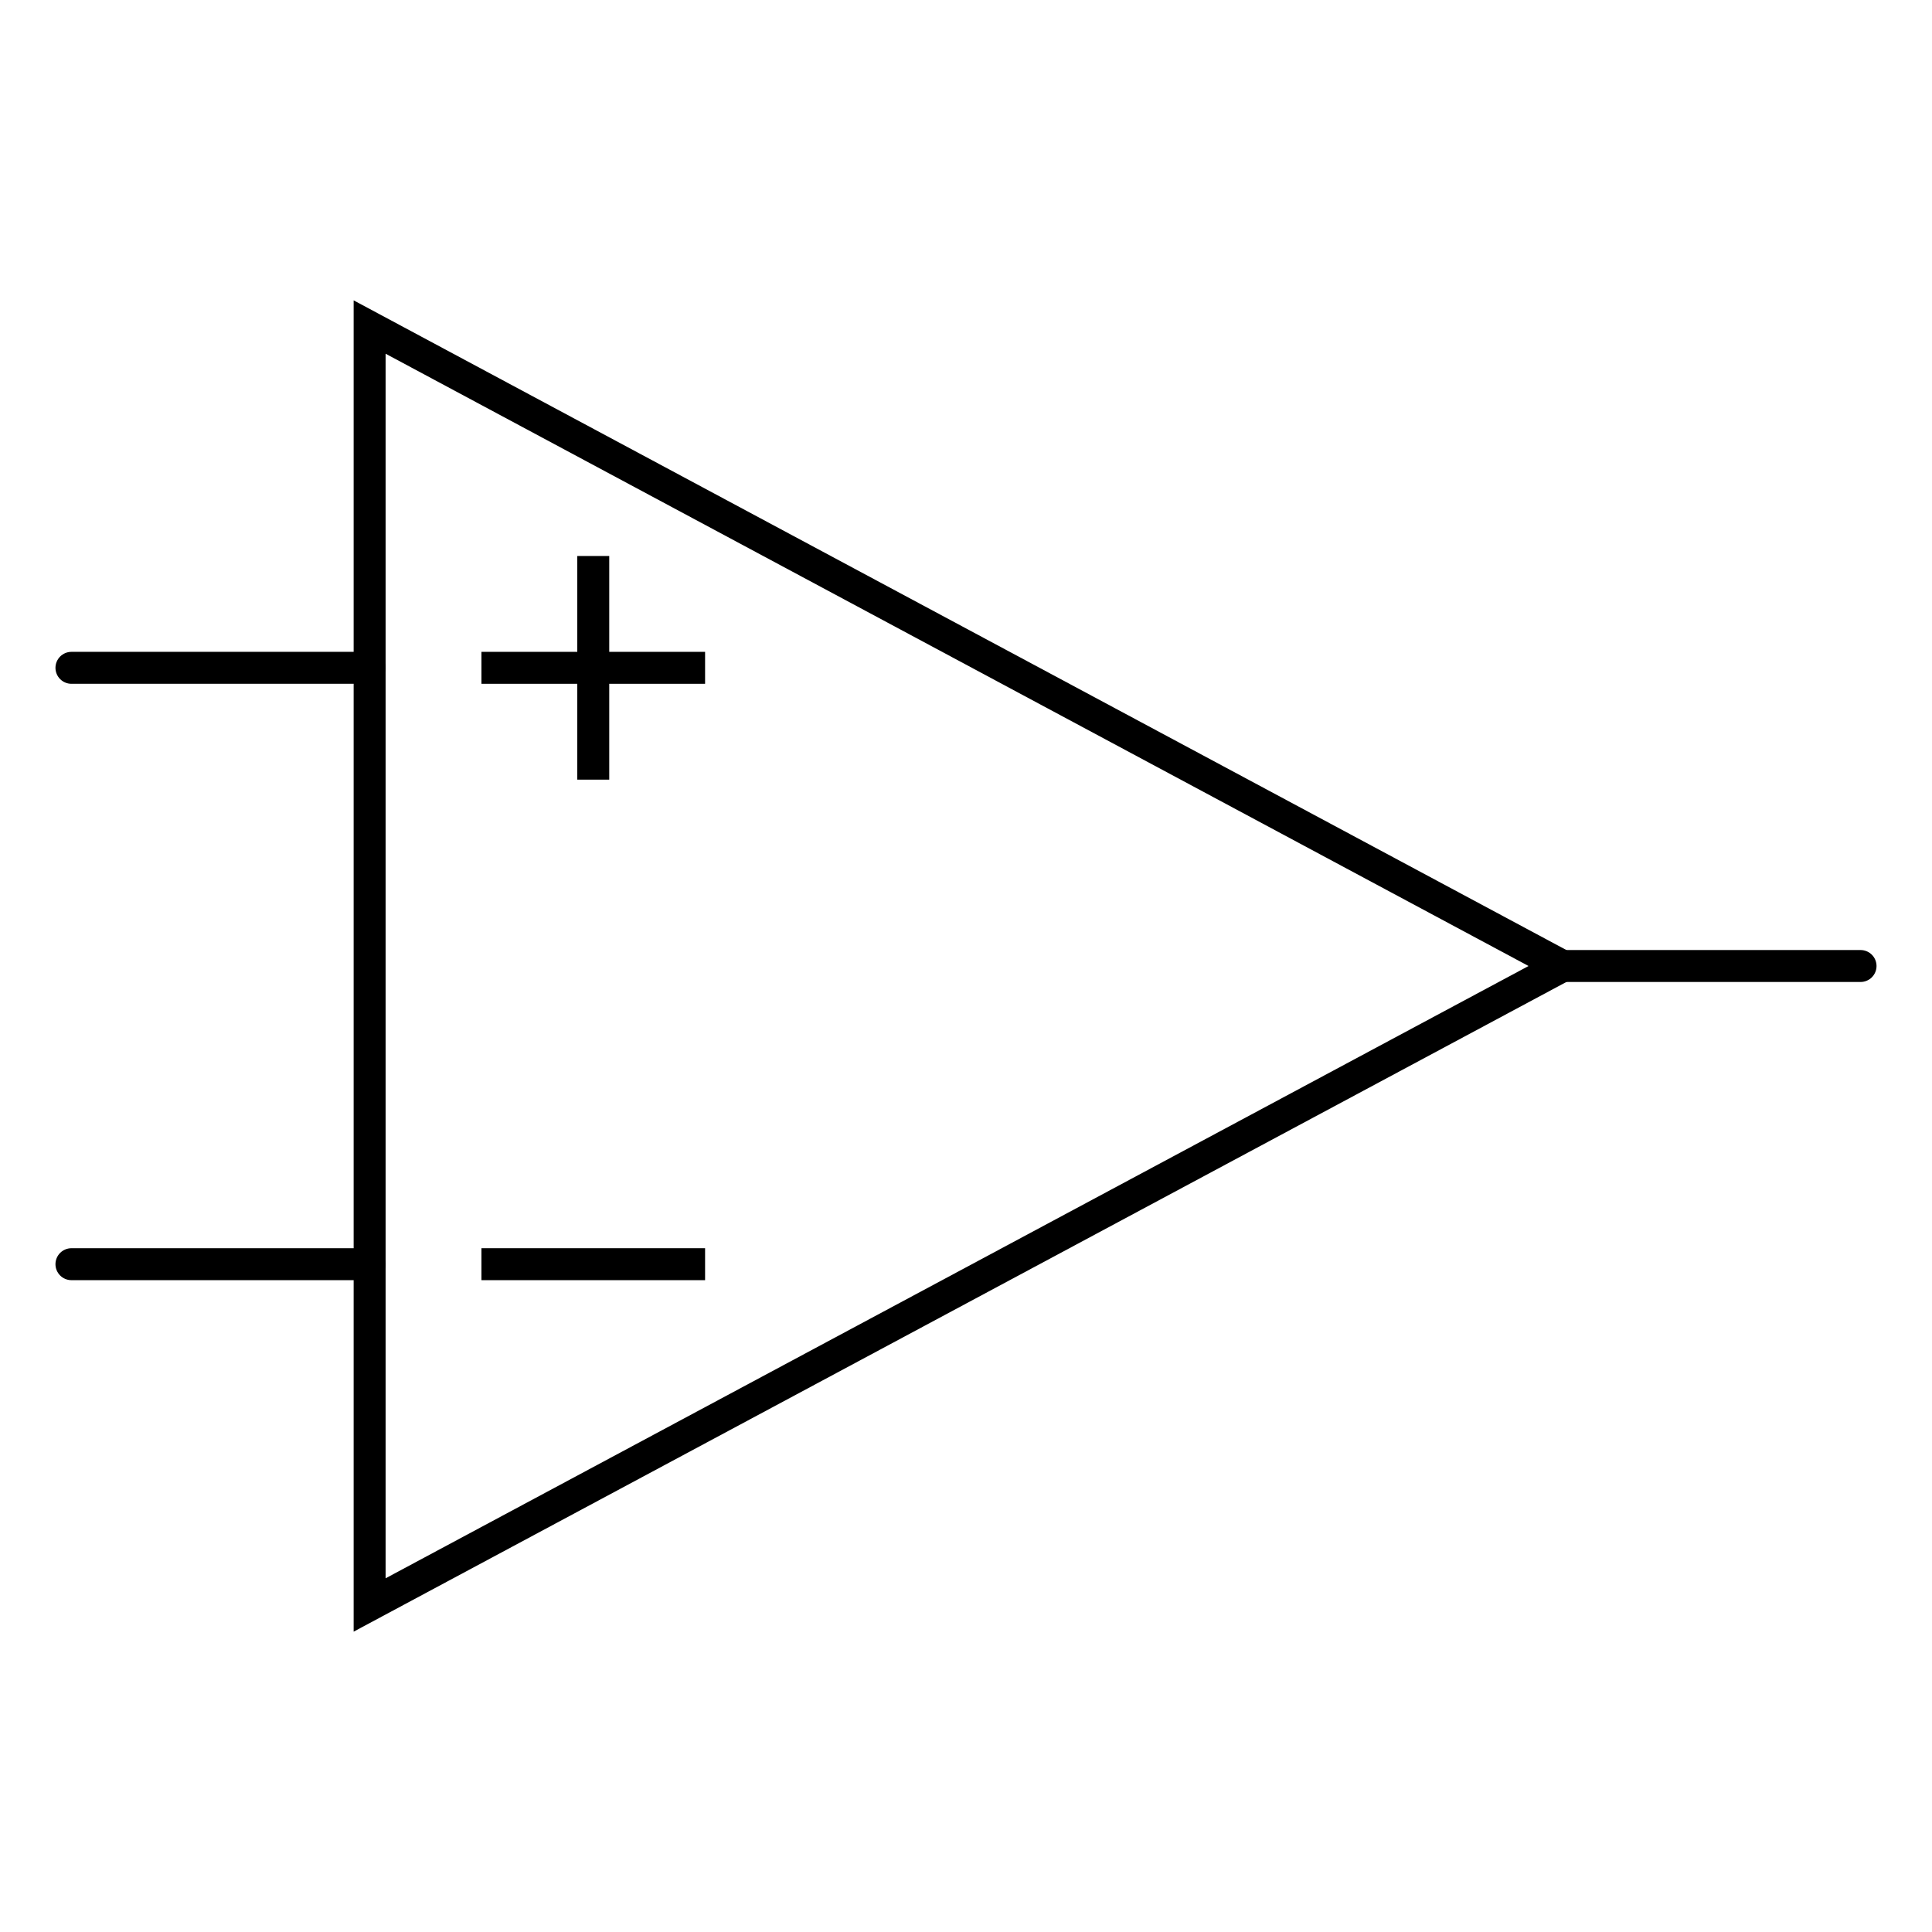
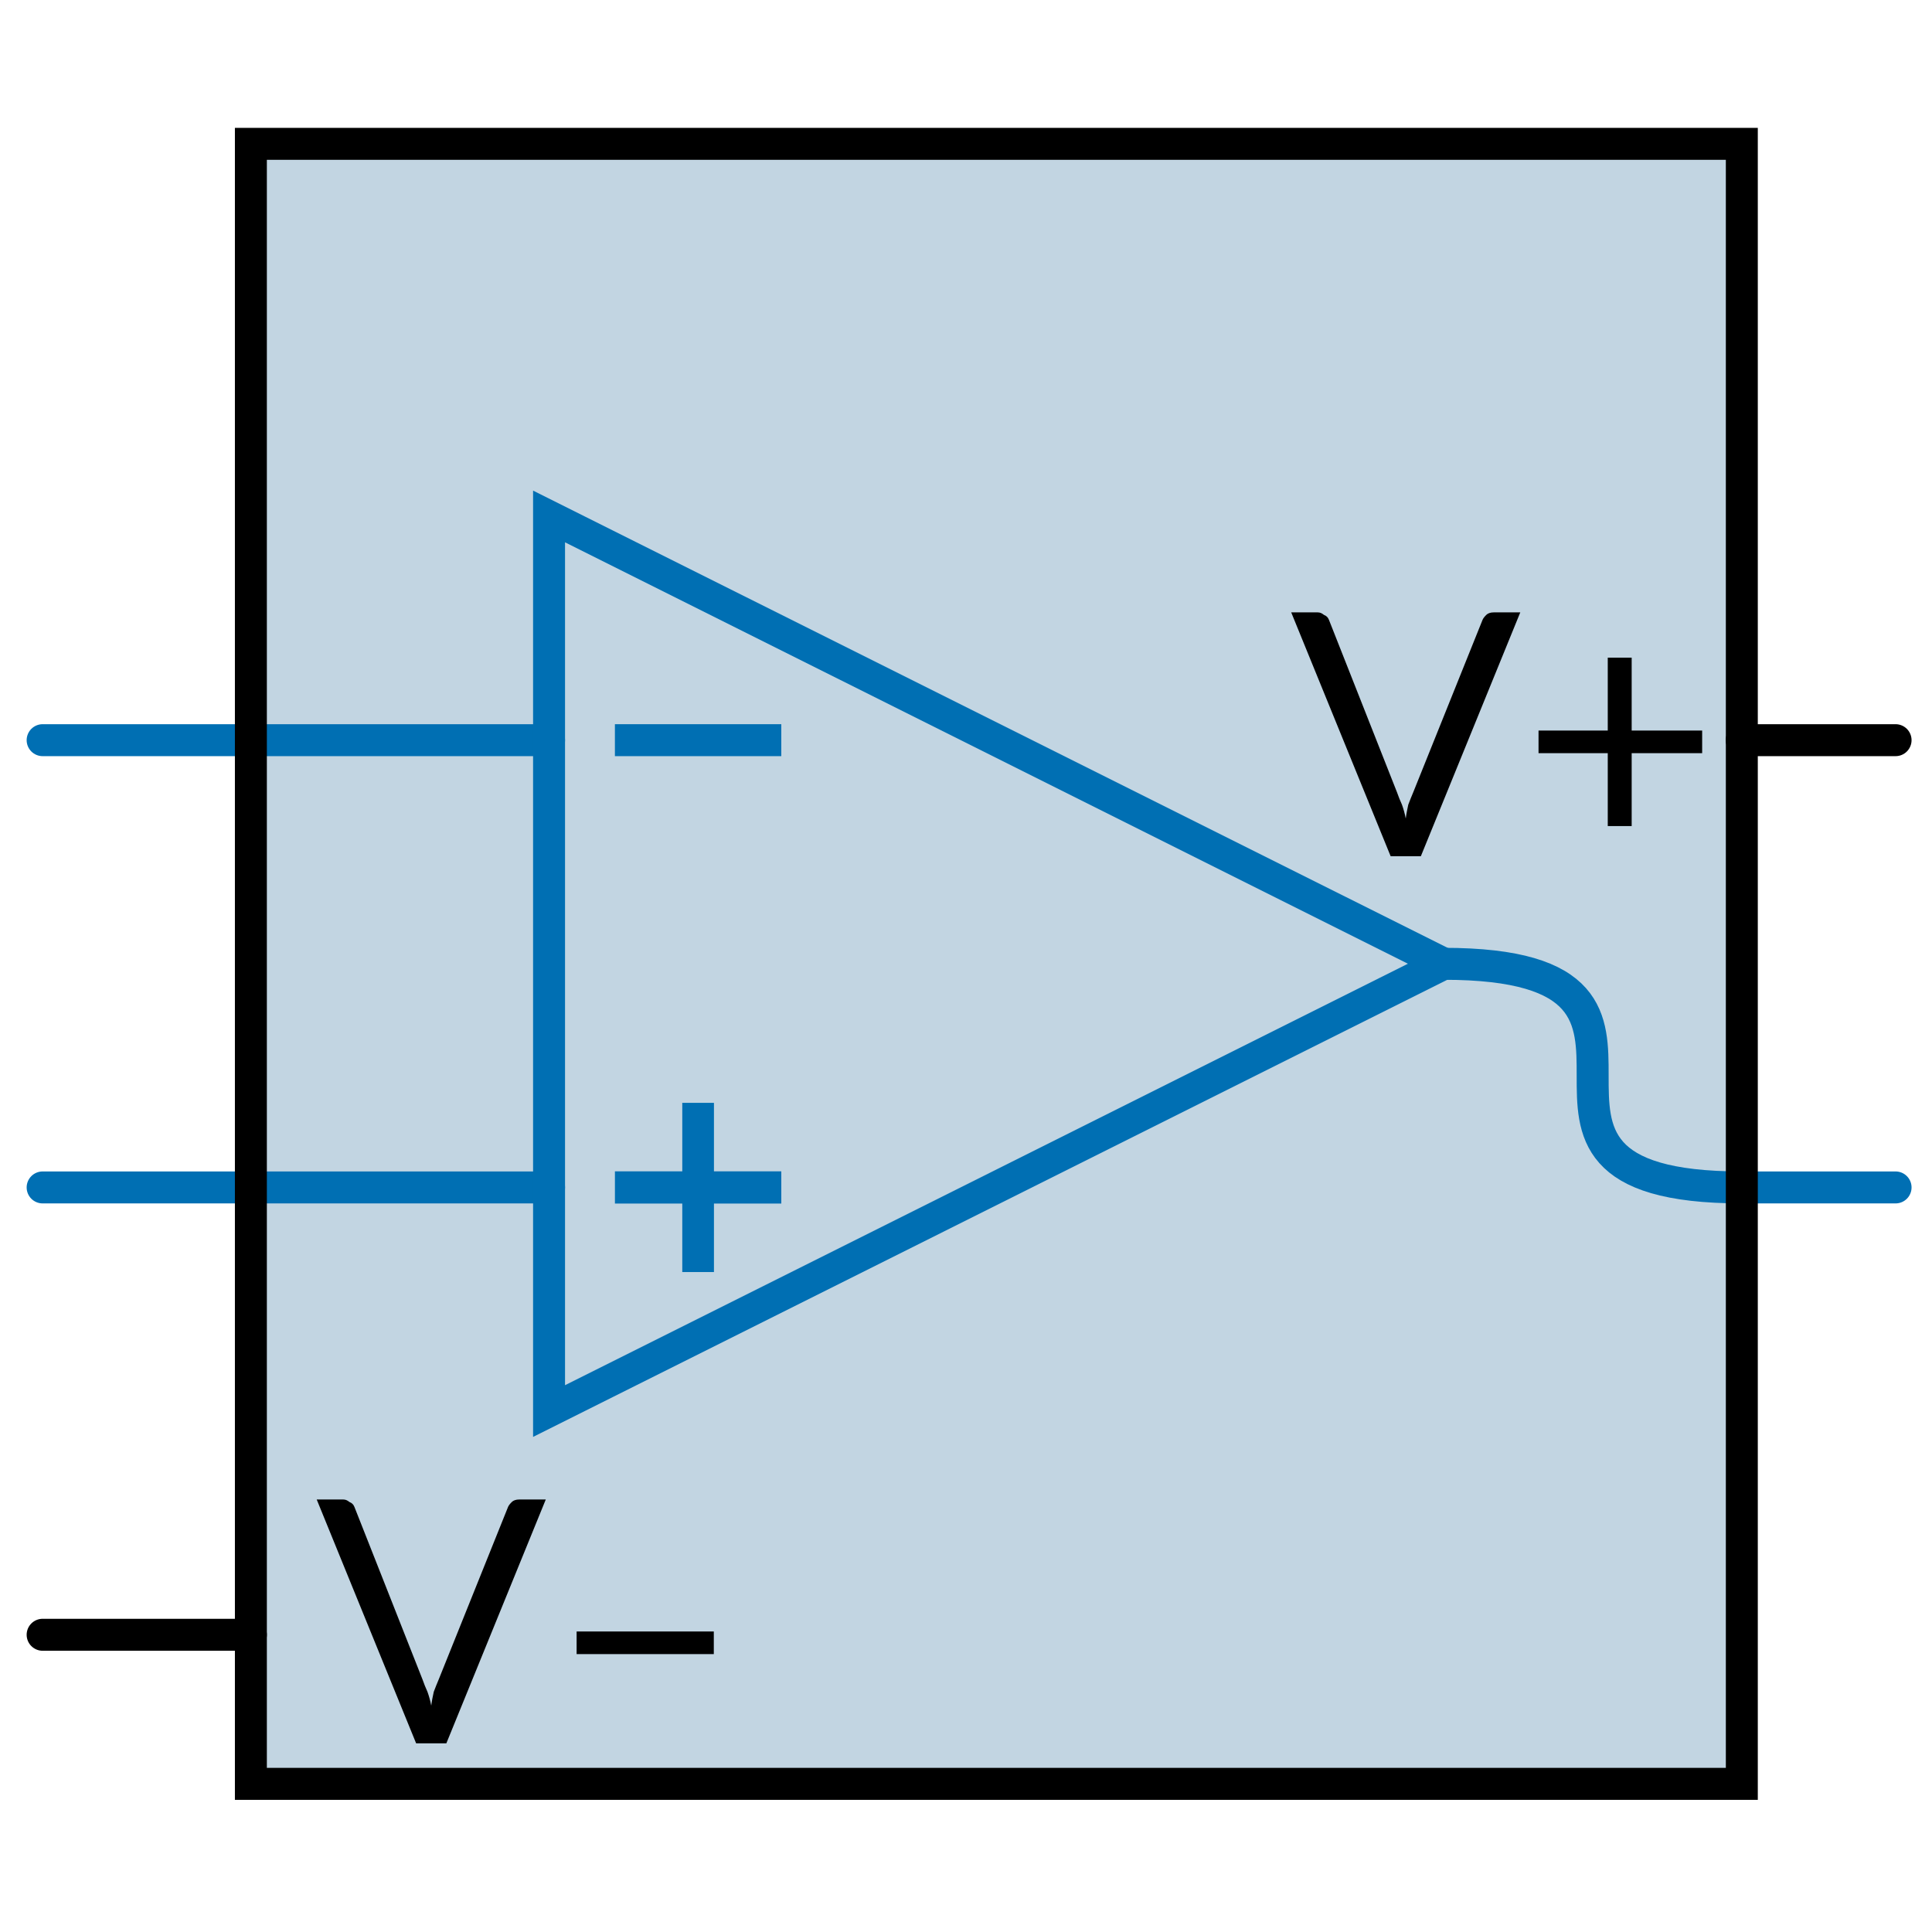
<svg xmlns="http://www.w3.org/2000/svg" width="24mm" height="24mm" viewBox="0 0 24 24" version="1.1" id="svg1713">
  <defs id="defs1707" />
  <g id="layer1" transform="translate(-80.15648,-152.7243)">
-     <g id="g5872" transform="matrix(0.2645833,0,0,0.2645833,-254.1831,184.1932)">
-       <path style="fill:none;stroke:#000000;stroke-width:1.5;stroke-linecap:butt;stroke-linejoin:miter;stroke-miterlimit:4;stroke-dasharray:none;stroke-opacity:1" d="m 1296.75,-87.583 h -10.5" id="path2757" />
-       <path style="fill:none;stroke:#000000;stroke-width:1.5;stroke-linecap:butt;stroke-linejoin:miter;stroke-miterlimit:4;stroke-dasharray:none;stroke-opacity:1" d="m 1291.5,-82.333 v -10.5" id="path2759" />
-       <path id="path2771" d="m 1296.75,-59.583 h -10.5" style="fill:none;stroke:#000000;stroke-width:1.5;stroke-linecap:butt;stroke-linejoin:miter;stroke-miterlimit:4;stroke-dasharray:none;stroke-opacity:1" />
-       <path id="path5820" d="m 1267,-87.583 h 14" style="opacity:1;fill:none;fill-opacity:1;fill-rule:nonzero;stroke:#000000;stroke-width:1.5;stroke-linecap:round;stroke-linejoin:miter;stroke-miterlimit:4;stroke-dasharray:none;stroke-dashoffset:0;stroke-opacity:1" />
-       <path id="path5822" d="m 1267,-59.583 h 14" style="opacity:1;fill:none;fill-opacity:1;fill-rule:nonzero;stroke:#000000;stroke-width:1.5;stroke-linecap:round;stroke-linejoin:miter;stroke-miterlimit:4;stroke-dasharray:none;stroke-dashoffset:0;stroke-opacity:1" />
-       <path id="path5824" d="m 1281,-103.583 v 60 l 56,-30 z" style="opacity:1;fill:none;fill-opacity:1;fill-rule:nonzero;stroke:#000000;stroke-width:1.5;stroke-linecap:round;stroke-linejoin:miter;stroke-miterlimit:4;stroke-dasharray:none;stroke-dashoffset:0;stroke-opacity:1" />
-       <path id="path5826" d="m 1337,-73.583 h 14" style="opacity:1;fill:none;fill-opacity:1;fill-rule:nonzero;stroke:#000000;stroke-width:1.5;stroke-linecap:round;stroke-linejoin:miter;stroke-miterlimit:4;stroke-dasharray:none;stroke-dashoffset:0;stroke-opacity:1" />
+     <path style="opacity:1;fill:#c2d5e2;fill-opacity:1;fill-rule:nonzero;stroke:none;stroke-width:0.397;stroke-linecap:round;stroke-linejoin:miter;stroke-miterlimit:4;stroke-dasharray:none;stroke-dashoffset:0;stroke-opacity:1" d="m 83.273,154.511 2.6e-5,20.373 18.521,-1e-5 v -20.373 z" id="path5824-7-6" />
+     <path style="opacity:1;fill:none;fill-opacity:1;fill-rule:nonzero;stroke:#000000;stroke-width:0.397;stroke-linecap:round;stroke-linejoin:miter;stroke-miterlimit:4;stroke-dasharray:none;stroke-dashoffset:0;stroke-opacity:1" d="m 80.686,173.032 2.587,-1e-4" id="path5822-36" />
+     <path style="opacity:1;fill:none;fill-opacity:1;fill-rule:nonzero;stroke:#000000;stroke-width:0.397;stroke-linecap:round;stroke-linejoin:miter;stroke-miterlimit:4;stroke-dasharray:none;stroke-dashoffset:0;stroke-opacity:1" d="m 101.793,161.919 h 1.911" id="path5826-5" />
+     <g style="stroke:#006fb3;stroke-width:1.333;stroke-opacity:1" transform="matrix(0.1968424,0,0,-0.2001819,-74.20602,307.9925)" id="g1256">
+       <path style="fill:none;stroke:#006fb3;stroke-width:1.999;stroke-linecap:butt;stroke-linejoin:miter;stroke-miterlimit:4;stroke-dasharray:none;stroke-opacity:1" d="m 833.5,701.948 h -10.5" id="path2757-3" />
+       <path style="fill:none;stroke:#006fb3;stroke-width:1.999;stroke-linecap:butt;stroke-linejoin:miter;stroke-miterlimit:4;stroke-dasharray:none;stroke-opacity:1" d="m 828.25,707.198 v -10.5" id="path2759-6" />
    </g>
-     <text xml:space="preserve" style="font-style:normal;font-variant:normal;font-weight:normal;font-stretch:normal;font-size:3.528px;line-height:125%;font-family:Lato;-inkscape-font-specification:'Lato, Normal';font-variant-ligatures:normal;font-variant-caps:normal;font-variant-numeric:normal;font-feature-settings:normal;text-align:start;letter-spacing:0px;word-spacing:0px;writing-mode:lr-tb;text-anchor:start;fill:#000000;fill-opacity:1;stroke:none;stroke-width:0.265px;stroke-linecap:butt;stroke-linejoin:miter;stroke-opacity:1" x="102.583" y="89.742" id="text1260-0">
-       <tspan id="tspan1258-6" x="102.583" y="93.023" style="stroke-width:0.265px" />
+     <path style="fill:none;stroke:#006fb3;stroke-width:0.397;stroke-linecap:butt;stroke-linejoin:miter;stroke-miterlimit:4;stroke-dasharray:none;stroke-opacity:1" d="M 89.862,161.919 H 87.795" id="path2771-7" />
+     <path style="opacity:1;fill:none;fill-opacity:1;fill-rule:nonzero;stroke:#006fb3;stroke-width:0.397;stroke-linecap:round;stroke-linejoin:miter;stroke-miterlimit:4;stroke-dasharray:none;stroke-dashoffset:0;stroke-opacity:1" d="M 80.686,167.475 H 86.977" id="path5820-5" />
+     <path style="opacity:1;fill:none;fill-opacity:1;fill-rule:nonzero;stroke:#006fb3;stroke-width:0.397;stroke-linecap:round;stroke-linejoin:miter;stroke-miterlimit:4;stroke-dasharray:none;stroke-dashoffset:0;stroke-opacity:1" d="M 80.686,161.919 86.977,161.919" id="path5822-3" />
+     <path style="opacity:1;fill:none;fill-opacity:1;fill-rule:nonzero;stroke:#006fb3;stroke-width:0.397;stroke-linecap:round;stroke-linejoin:miter;stroke-miterlimit:4;stroke-dasharray:none;stroke-dashoffset:0;stroke-opacity:1" d="m 86.977,170.253 v -11.113 l 11.113,5.556 z" id="path5824-5" />
+     <path id="path5826-6" style="opacity:1;fill:none;fill-opacity:1;fill-rule:nonzero;stroke:#006fb3;stroke-width:0.397;stroke-linecap:round;stroke-linejoin:miter;stroke-miterlimit:4;stroke-dasharray:none;stroke-dashoffset:0;stroke-opacity:1" d="m 98.089,164.697 c 3.704,0 0,2.778 3.704,2.778 m 0,0 h 1.911" />
+     <text transform="scale(1.000661,0.9993391)" id="text1087" y="174.494" x="84.019" style="font-style:normal;font-variant:normal;font-weight:normal;font-stretch:normal;font-size:3.528px;line-height:125%;font-family:Lato;-inkscape-font-specification:'Lato, Normal';font-variant-ligatures:normal;font-variant-caps:normal;font-variant-numeric:normal;font-feature-settings:normal;text-align:start;letter-spacing:0px;word-spacing:0px;writing-mode:lr-tb;text-anchor:start;fill:#000000;fill-opacity:1;stroke:none;stroke-width:0.265px;stroke-linecap:butt;stroke-linejoin:miter;stroke-opacity:1" xml:space="preserve">
+       <tspan dx="0 -0.405" style="font-size:4.233px;stroke-width:0.265px" y="174.494" x="84.019" id="tspan1085">V–</tspan>
    </text>
+     <text transform="scale(1.000661,0.9993391)" id="text1087-2" y="163.469" x="96.116" style="font-style:normal;font-variant:normal;font-weight:normal;font-stretch:normal;font-size:3.528px;line-height:125%;font-family:Lato;-inkscape-font-specification:'Lato, Normal';font-variant-ligatures:normal;font-variant-caps:normal;font-variant-numeric:normal;font-feature-settings:normal;text-align:start;letter-spacing:0px;word-spacing:0px;writing-mode:lr-tb;text-anchor:start;fill:#000000;fill-opacity:1;stroke:none;stroke-width:0.265px;stroke-linecap:butt;stroke-linejoin:miter;stroke-opacity:1" xml:space="preserve">
+       <tspan dx="0 -0.232" style="font-size:4.233px;stroke-width:0.265px" y="163.469" x="96.116" id="tspan1085-7">V+</tspan>
+     </text>
+     <text id="text1260" y="177.662" x="81.42" style="font-style:normal;font-variant:normal;font-weight:normal;font-stretch:normal;font-size:3.528px;line-height:125%;font-family:Lato;-inkscape-font-specification:'Lato, Normal';font-variant-ligatures:normal;font-variant-caps:normal;font-variant-numeric:normal;font-feature-settings:normal;text-align:start;letter-spacing:0px;word-spacing:0px;writing-mode:lr-tb;text-anchor:start;fill:#000000;fill-opacity:1;stroke:none;stroke-width:0.265px;stroke-linecap:butt;stroke-linejoin:miter;stroke-opacity:1" xml:space="preserve">
+       <tspan style="stroke-width:0.265px" y="180.942" x="81.42" id="tspan1258" />
+     </text>
+     <path style="opacity:1;fill:none;fill-opacity:1;fill-rule:nonzero;stroke:#000000;stroke-width:0.397;stroke-linecap:round;stroke-linejoin:miter;stroke-miterlimit:4;stroke-dasharray:none;stroke-dashoffset:0;stroke-opacity:1" d="m 83.273,154.511 2.6e-5,20.373 18.521,-1e-5 v -20.373 z" id="path5824-7" />
  </g>
</svg>
